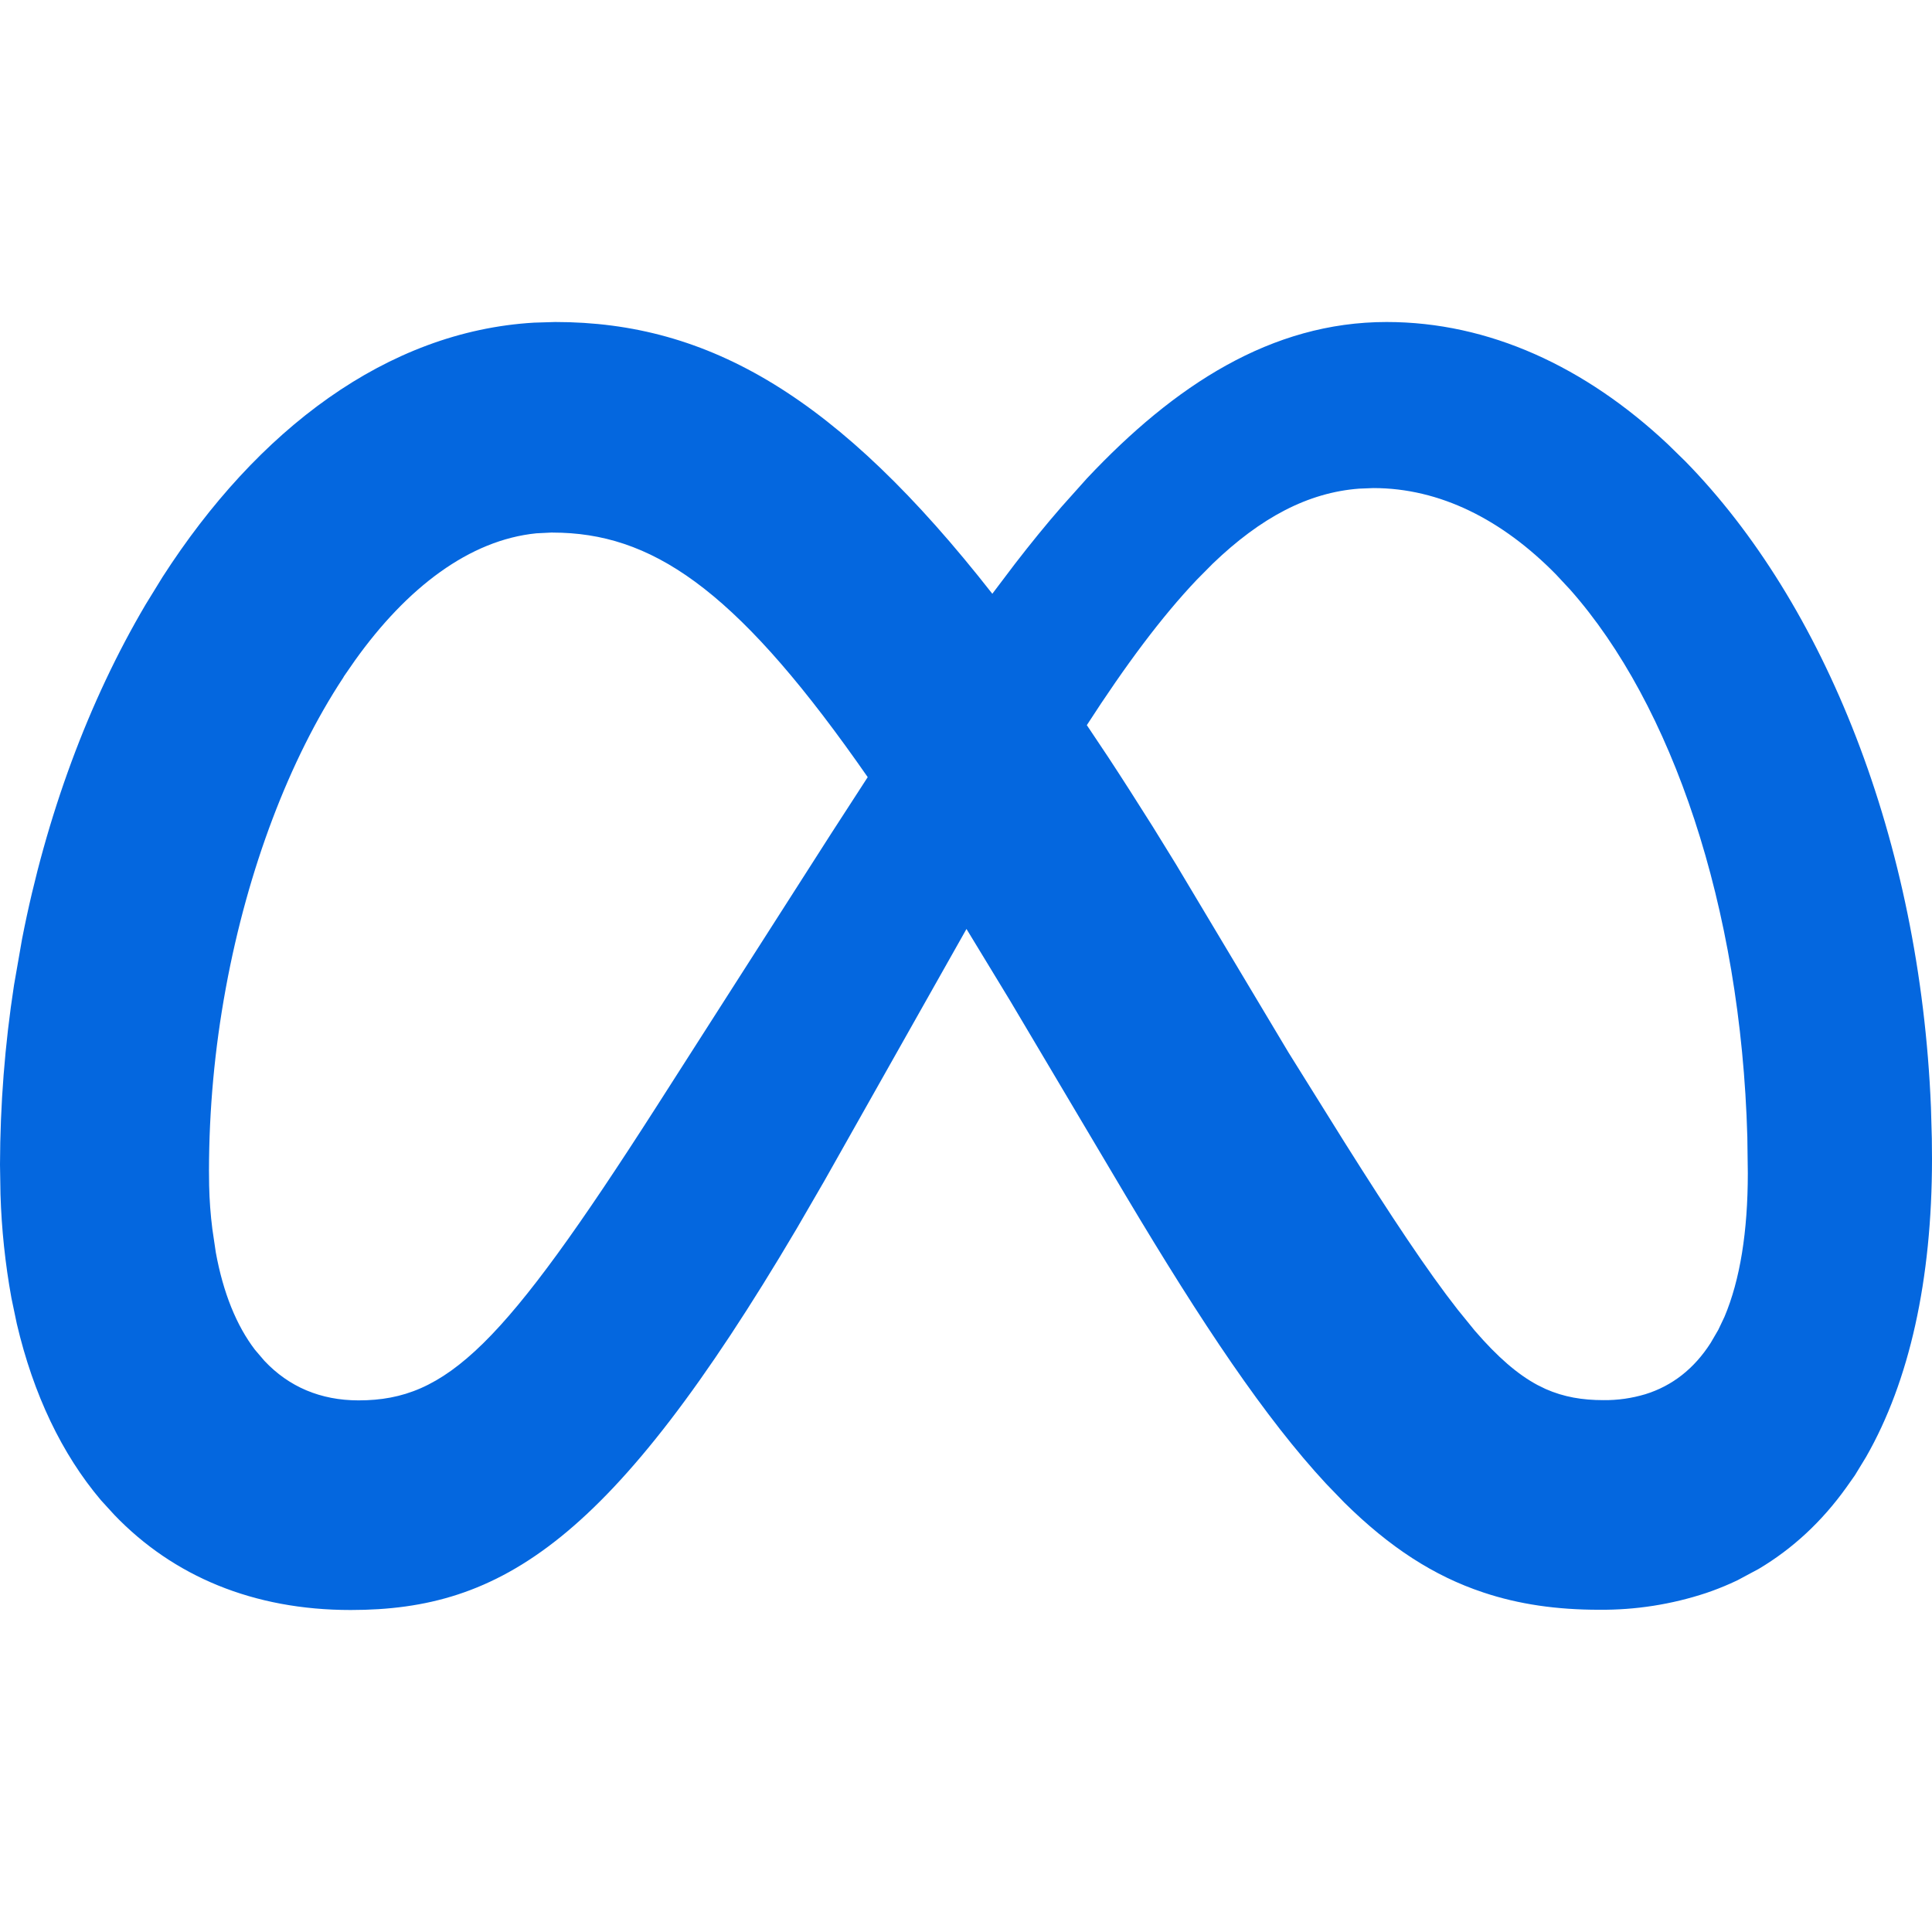
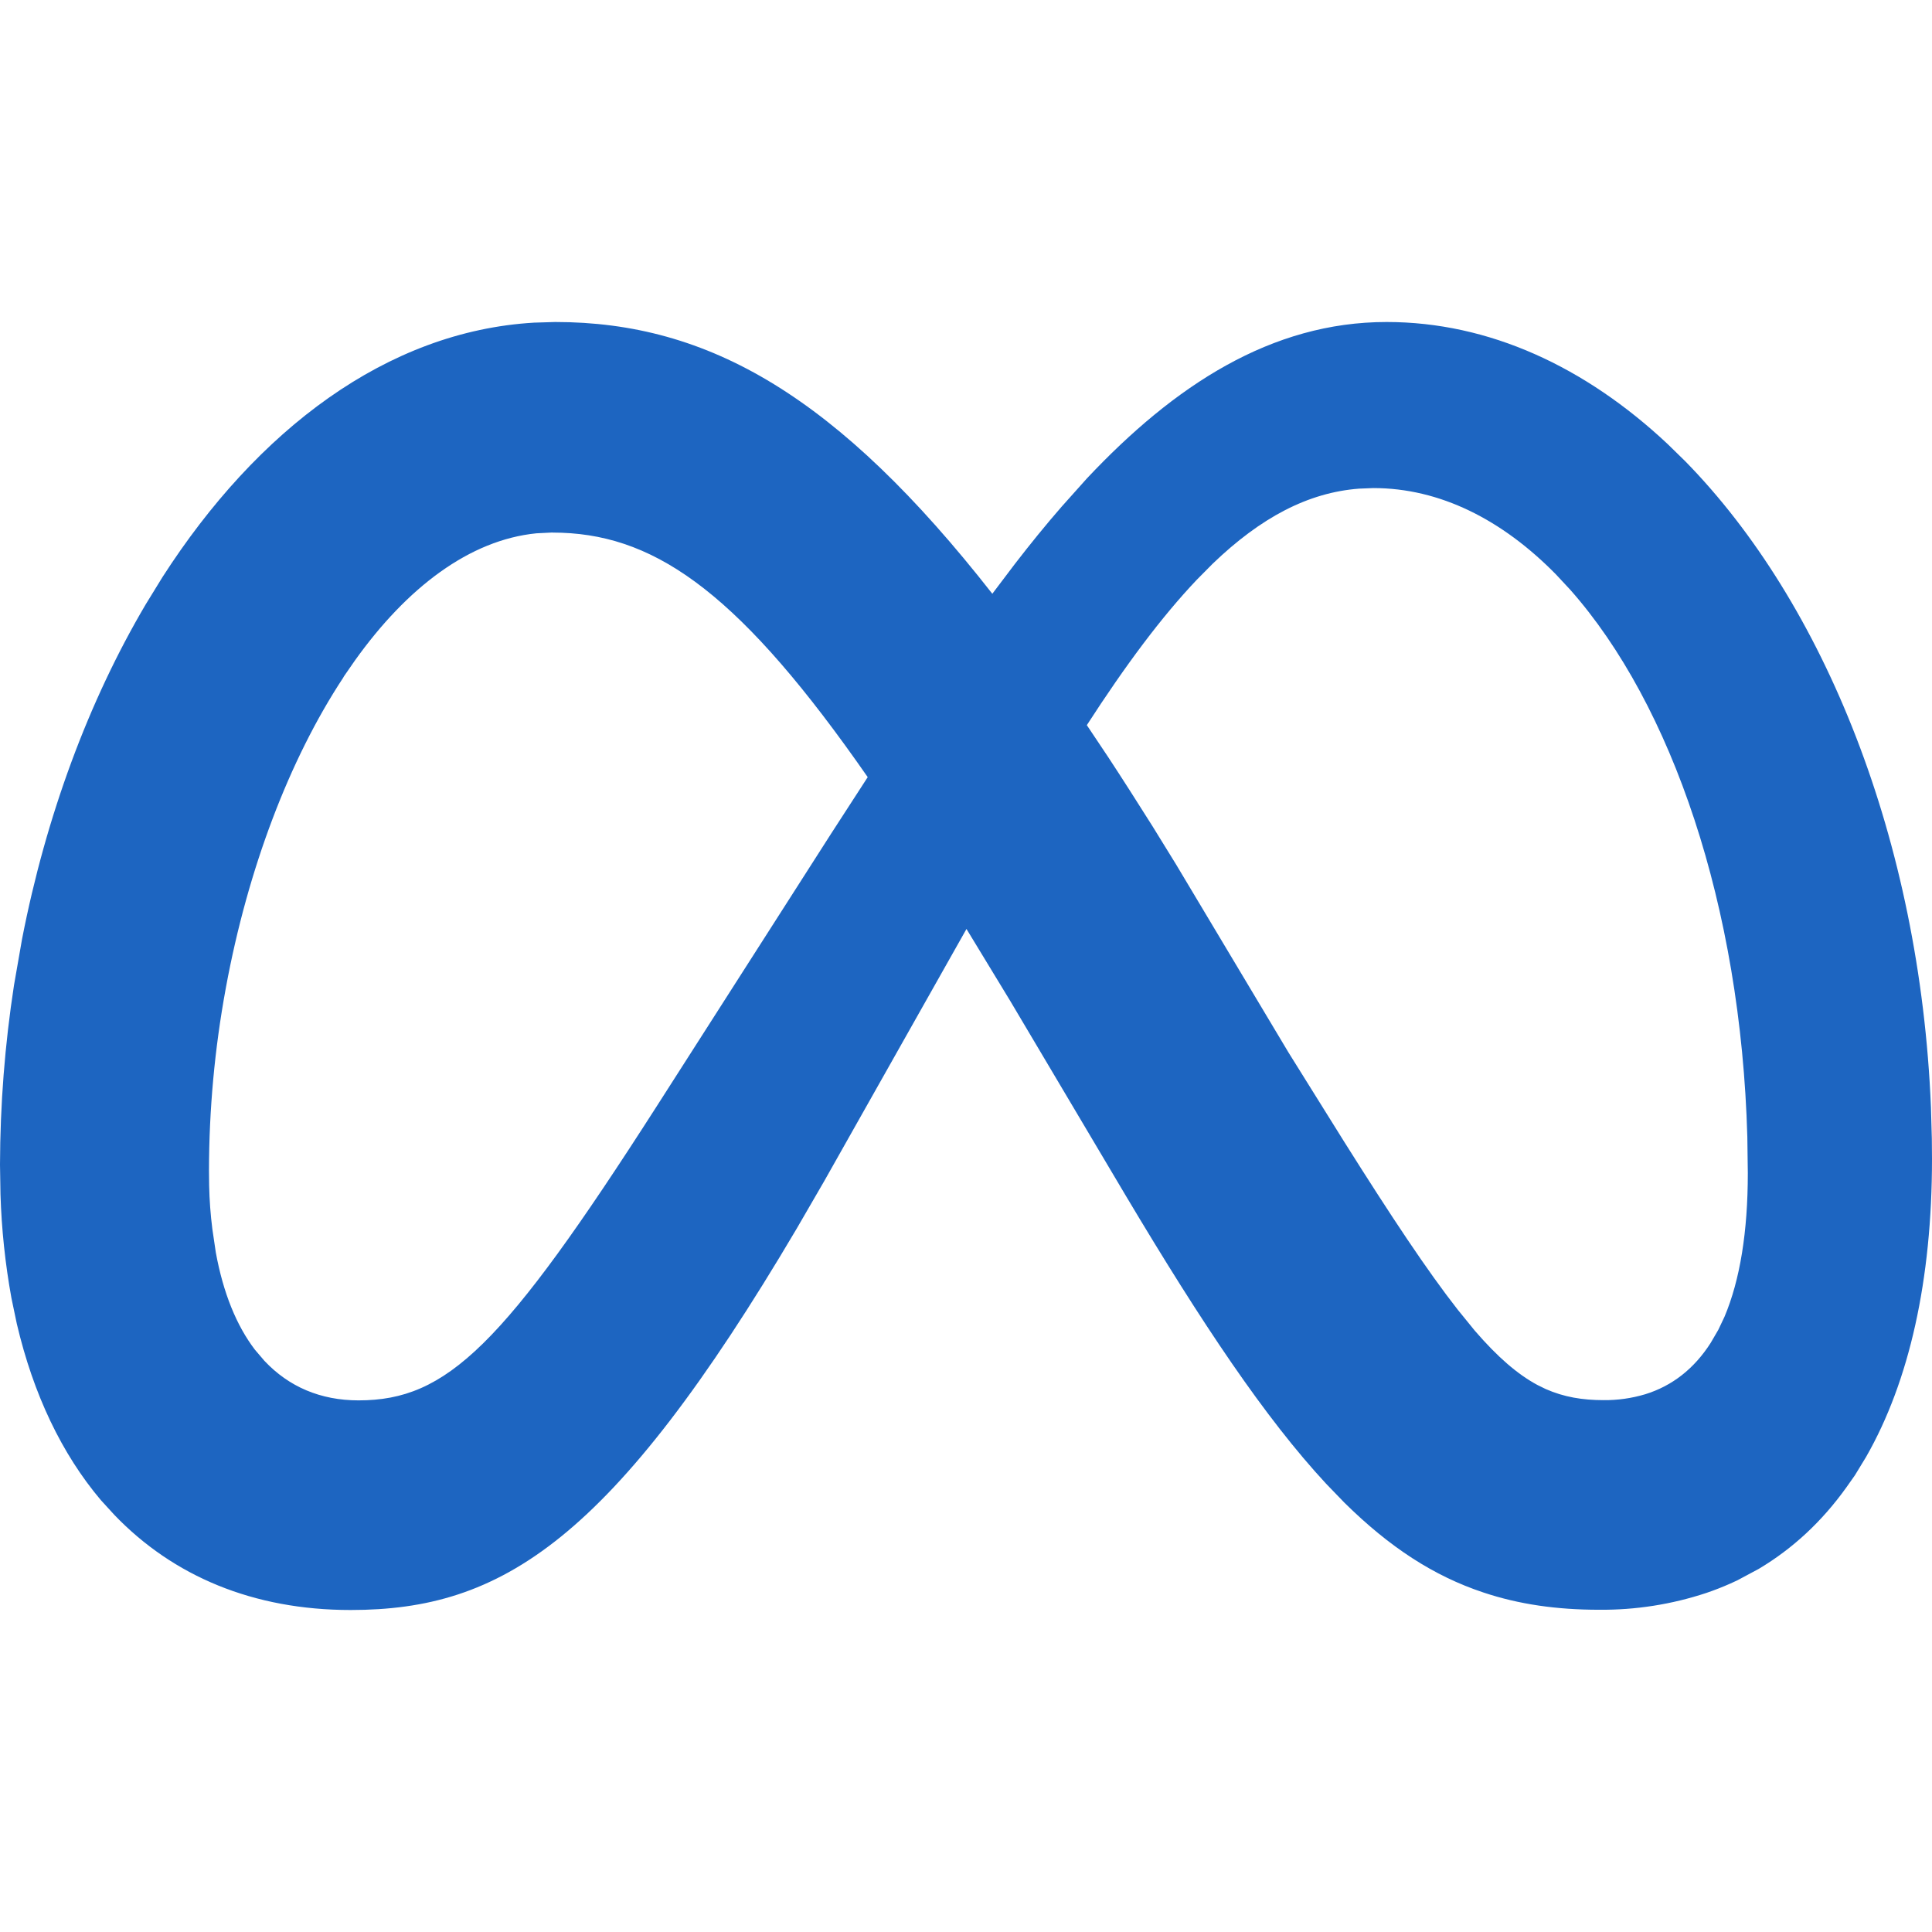
- <svg xmlns="http://www.w3.org/2000/svg" fill="#0467df" fill-rule="evenodd" height="1em" style="flex:none;line-height:1" viewBox="0 0 24 24" width="1em">
+ <svg xmlns="http://www.w3.org/2000/svg" fill="#1d65c1" fill-rule="evenodd" height="1em" style="flex:none;line-height:1" viewBox="0 0 24 24" width="1em">
  <path d="M6.897 4c1.915 0 3.516.932 5.43 3.376l.282-.373c.19-.246.383-.484.58-.71l.313-.35C14.588 4.788 15.792 4 17.225 4c1.273 0 2.469.557 3.491 1.516l.218.213c1.73 1.765 2.917 4.71 3.053 8.026l.011.392.002.25c0 1.501-.28 2.759-.818 3.7l-.14.23-.108.153c-.301.42-.664.758-1.086 1.009l-.265.142-.087.04a3.493 3.493 0 01-.302.118 4.117 4.117 0 01-1.33.208c-.524 0-.996-.067-1.438-.215-.614-.204-1.163-.56-1.726-1.116l-.227-.235c-.753-.812-1.534-1.976-2.493-3.586l-1.43-2.41-.544-.895-1.766 3.13-.343.592C7.597 19.156 6.227 20 4.356 20c-1.21 0-2.205-.42-2.936-1.182l-.168-.184c-.484-.573-.837-1.311-1.043-2.189l-.067-.32a8.69 8.69 0 01-.136-1.288L0 14.468c.002-.745.06-1.49.174-2.23l.1-.573c.298-1.53.828-2.958 1.536-4.157l.209-.34c1.177-1.83 2.789-3.053 4.615-3.16L6.897 4zm-.033 2.615l-.201.01c-.83.083-1.606.673-2.252 1.577l-.138.199-.01.018c-.67 1.017-1.185 2.378-1.456 3.845l-.004.022a12.591 12.591 0 00-.207 2.254l.002.188c.004.18.017.36.04.54l.043.291c.092.503.257.908.486 1.208l.117.137c.303.323.698.492 1.17.492 1.1 0 1.796-.676 3.696-3.641l2.175-3.4.454-.701-.139-.198C9.11 7.3 8.084 6.616 6.864 6.616zm10.196-.552l-.176.007c-.635.048-1.223.359-1.82.933l-.196.198c-.439.462-.887 1.064-1.367 1.807l.266.398c.18.274.362.56.55.858l.293.475 1.396 2.335.695 1.114c.583.926 1.03 1.6 1.408 2.082l.213.262c.282.326.529.54.777.673l.102.05c.227.1.457.138.718.138.176.002.35-.023.518-.073.338-.104.61-.32.813-.637l.095-.163.077-.162c.194-.459.29-1.06.29-1.785l-.006-.449c-.08-2.871-.938-5.372-2.2-6.798l-.176-.189c-.67-.683-1.444-1.074-2.27-1.074z" />
</svg>
